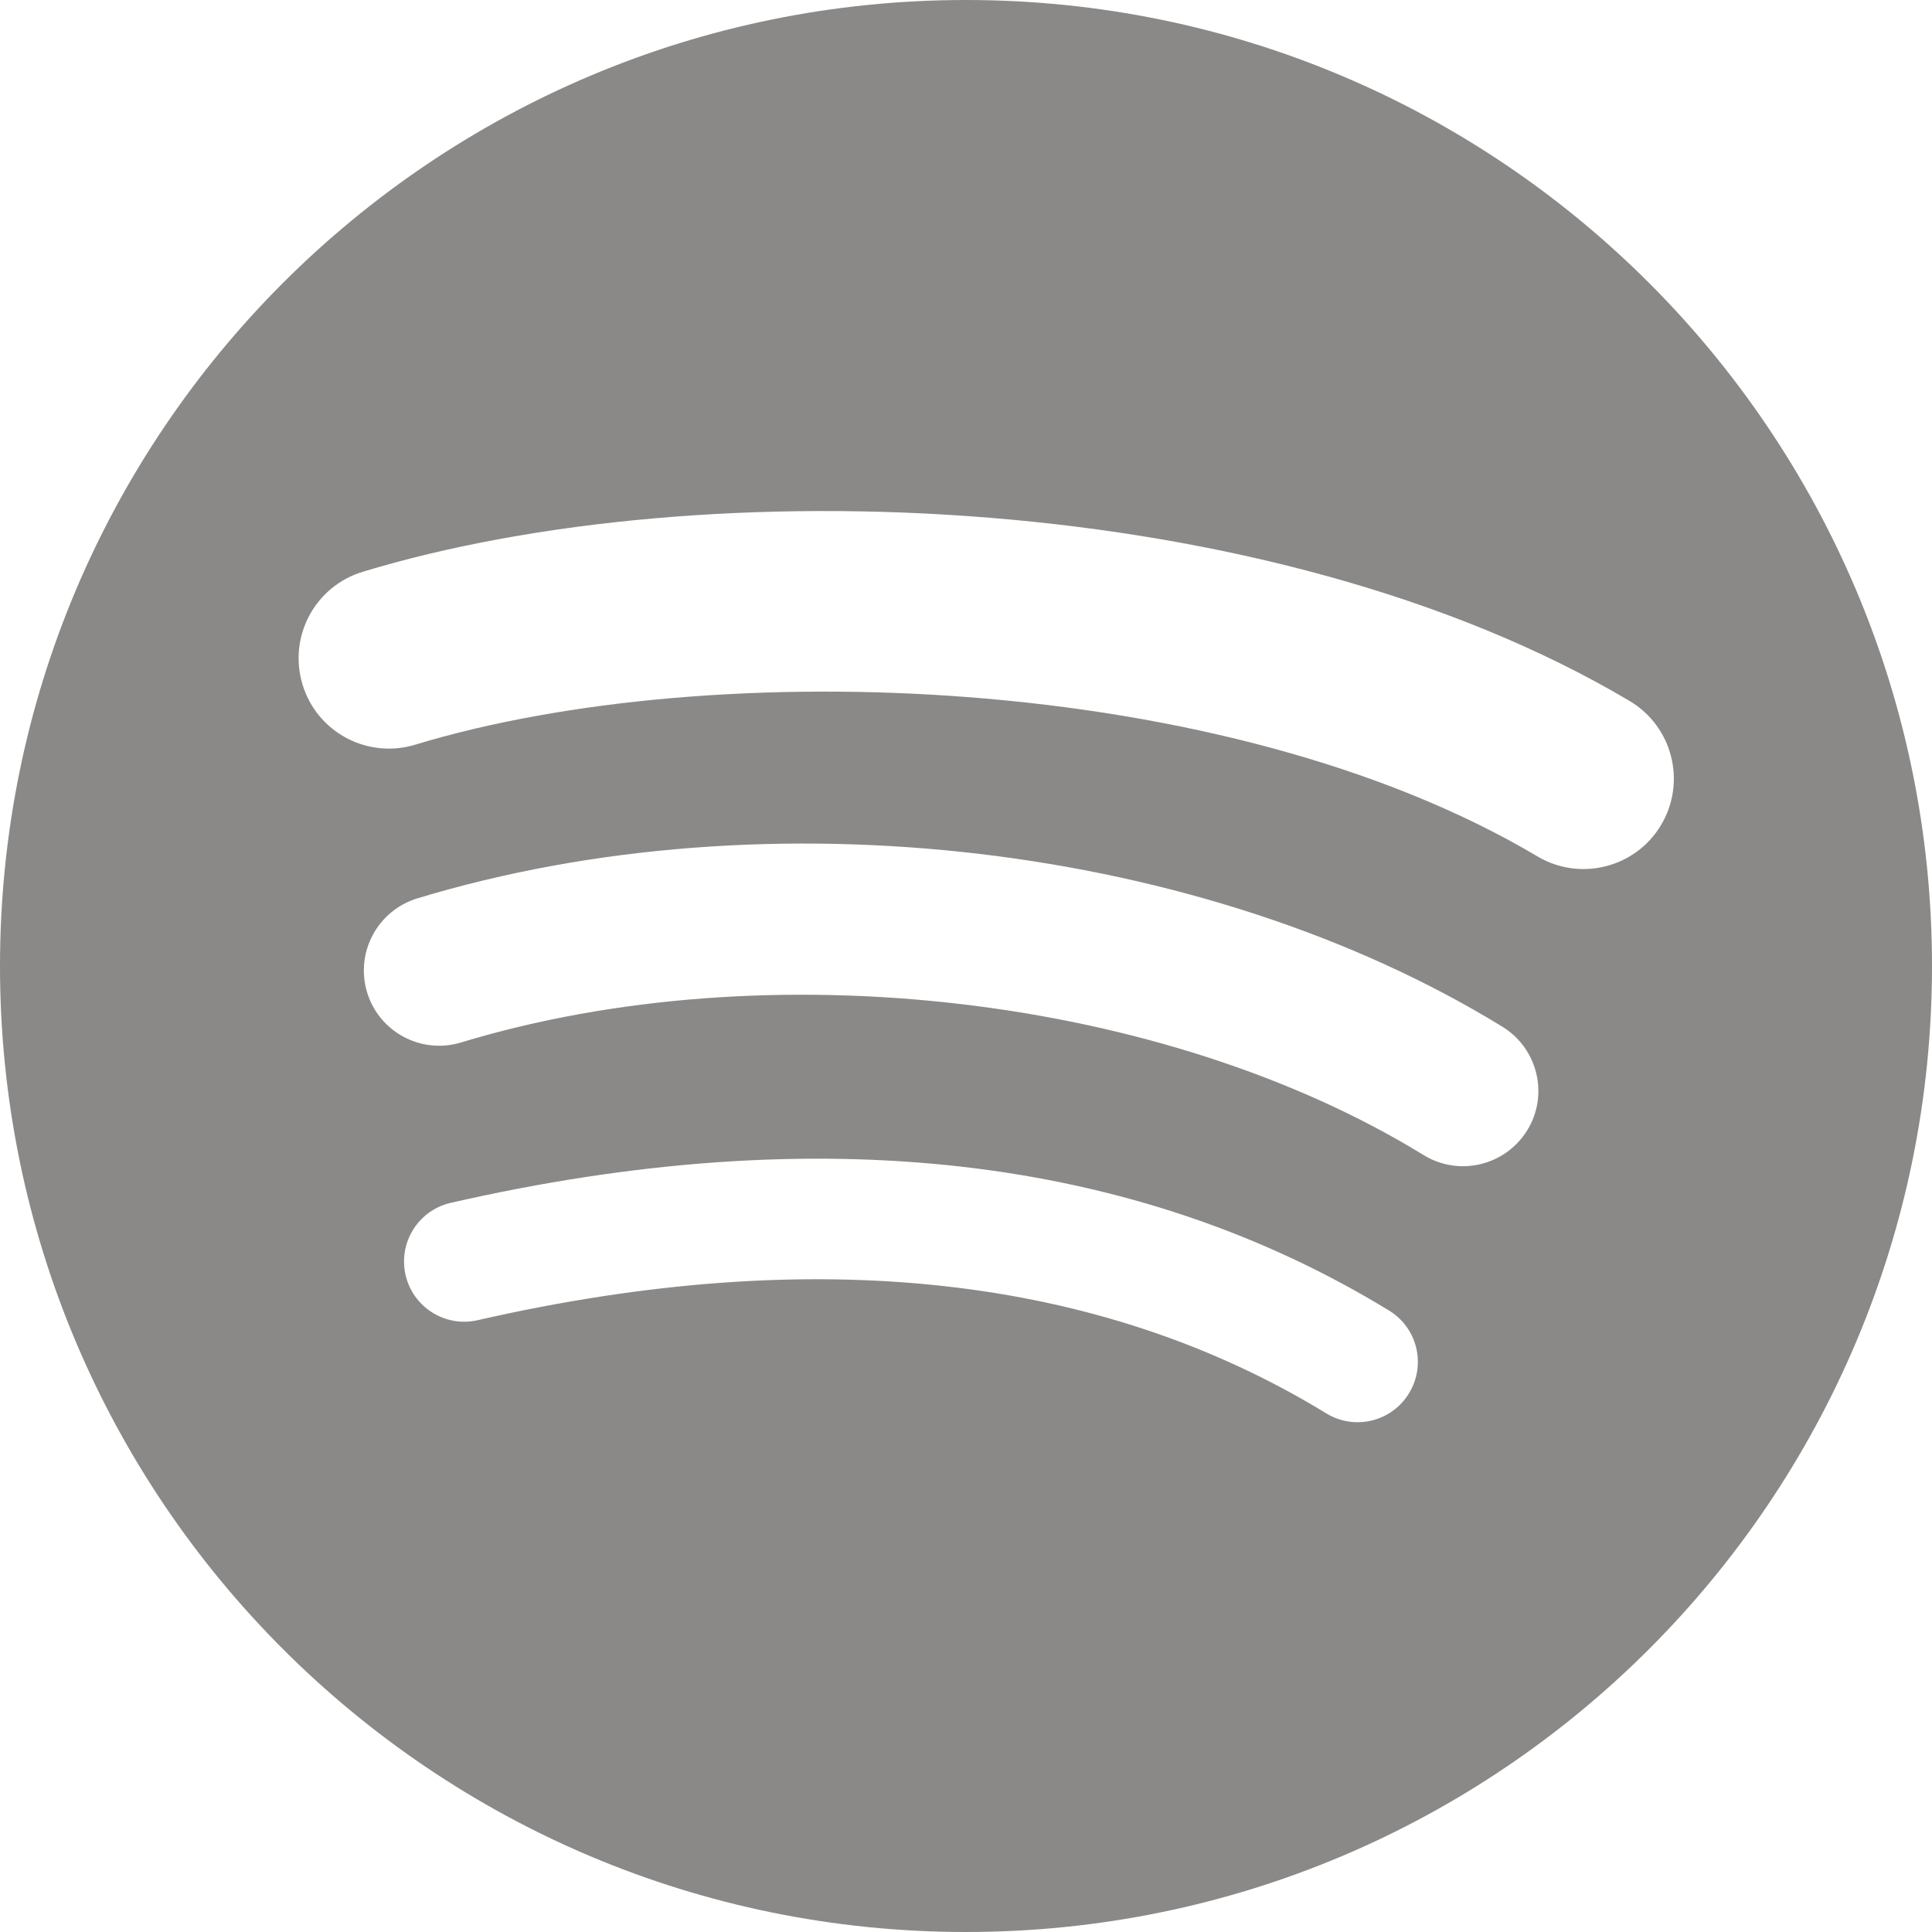
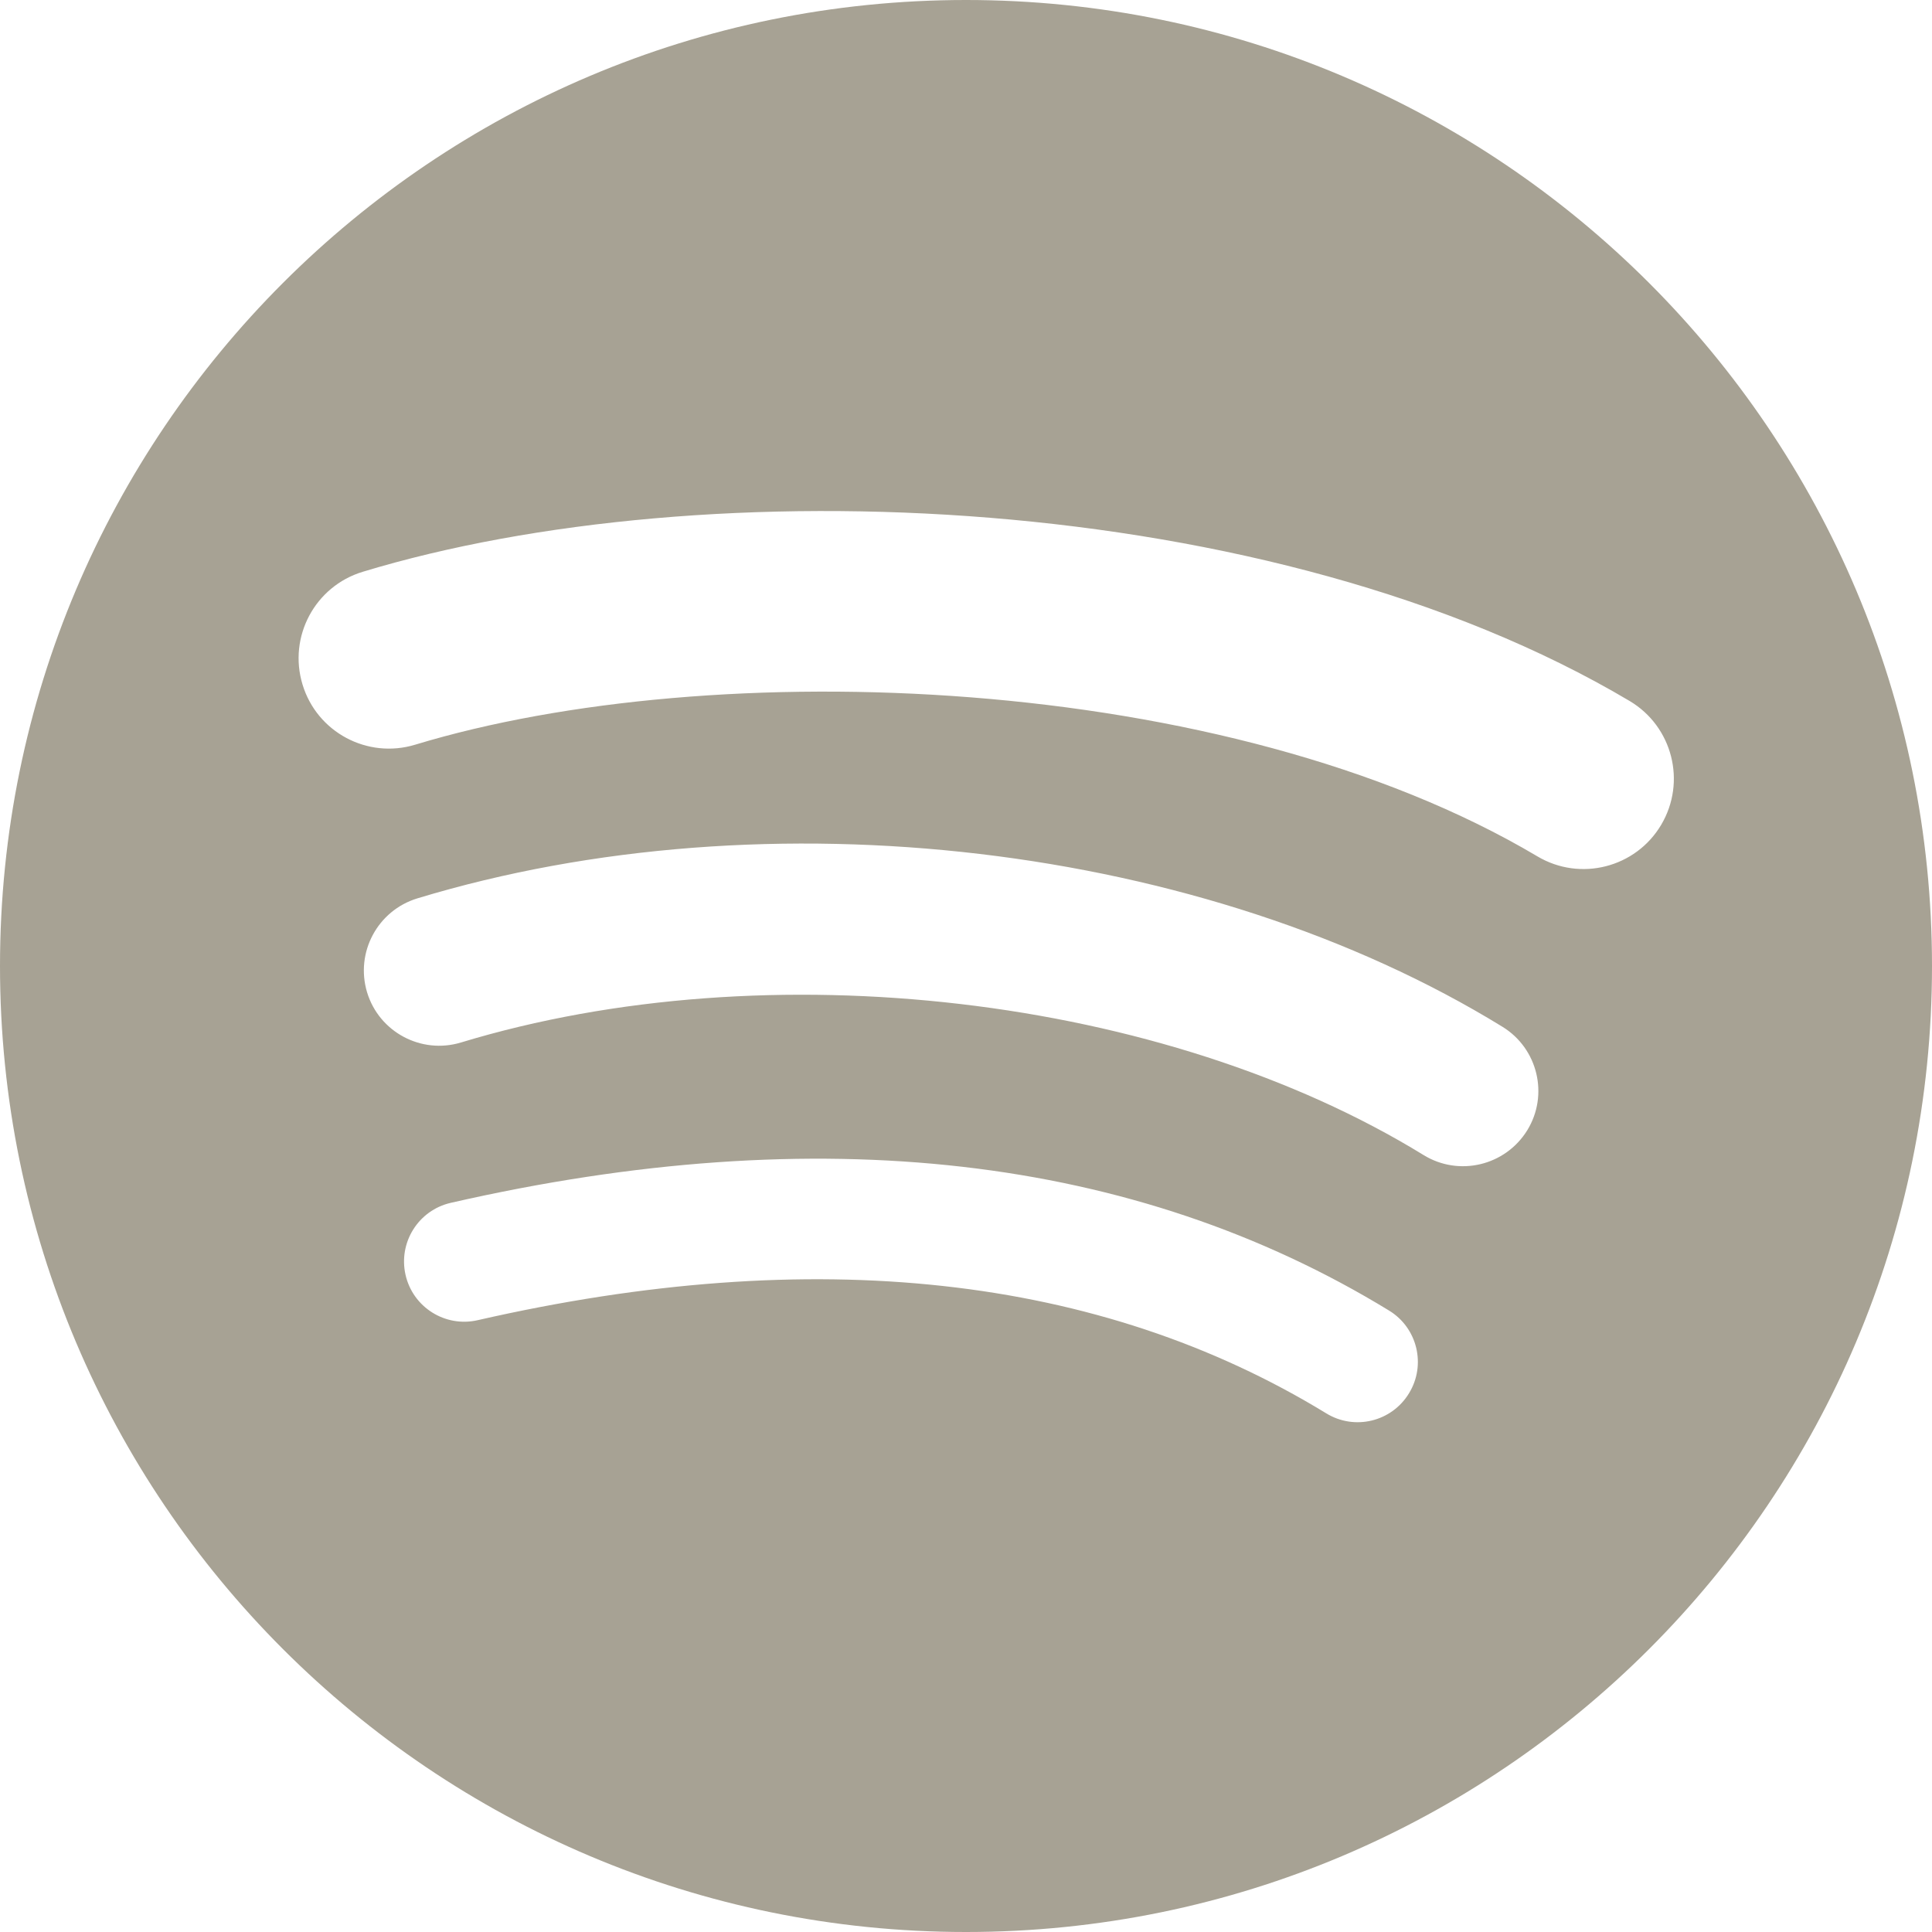
<svg xmlns="http://www.w3.org/2000/svg" width="24" height="24" fill-rule="evenodd" clip-rule="evenodd">
-   <path fill="#8a8987" d="M19.098 10.638c-3.868-2.297-10.248-2.508-13.941-1.387-.593.18-1.22-.155-1.399-.748-.18-.593.154-1.22.748-1.4 4.239-1.287 11.285-1.038 15.738 1.605.533.317.708 1.005.392 1.538-.316.533-1.005.709-1.538.392zm-.126 3.403c-.272.44-.847.578-1.287.308-3.225-1.982-8.142-2.557-11.958-1.399-.494.15-1.017-.129-1.167-.623-.149-.495.13-1.016.624-1.167 4.358-1.322 9.776-.682 13.48 1.595.44.27.578.847.308 1.286zm-1.469 3.267c-.215.354-.676.465-1.028.249-2.818-1.722-6.365-2.111-10.542-1.157-.402.092-.803-.16-.895-.562-.092-.403.159-.804.562-.896 4.571-1.045 8.492-.595 11.655 1.338.353.215.464.676.248 1.028zm-5.503-17.308c-6.627 0-12 5.373-12 12 0 6.628 5.373 12 12 12 6.628 0 12-5.372 12-12 0-6.627-5.372-12-12-12z" />
+   <path fill="#a7a294" d="M19.098 10.638c-3.868-2.297-10.248-2.508-13.941-1.387-.593.18-1.22-.155-1.399-.748-.18-.593.154-1.22.748-1.4 4.239-1.287 11.285-1.038 15.738 1.605.533.317.708 1.005.392 1.538-.316.533-1.005.709-1.538.392zm-.126 3.403c-.272.44-.847.578-1.287.308-3.225-1.982-8.142-2.557-11.958-1.399-.494.15-1.017-.129-1.167-.623-.149-.495.13-1.016.624-1.167 4.358-1.322 9.776-.682 13.48 1.595.44.27.578.847.308 1.286zm-1.469 3.267c-.215.354-.676.465-1.028.249-2.818-1.722-6.365-2.111-10.542-1.157-.402.092-.803-.16-.895-.562-.092-.403.159-.804.562-.896 4.571-1.045 8.492-.595 11.655 1.338.353.215.464.676.248 1.028zm-5.503-17.308c-6.627 0-12 5.373-12 12 0 6.628 5.373 12 12 12 6.628 0 12-5.372 12-12 0-6.627-5.372-12-12-12z" />
</svg>
